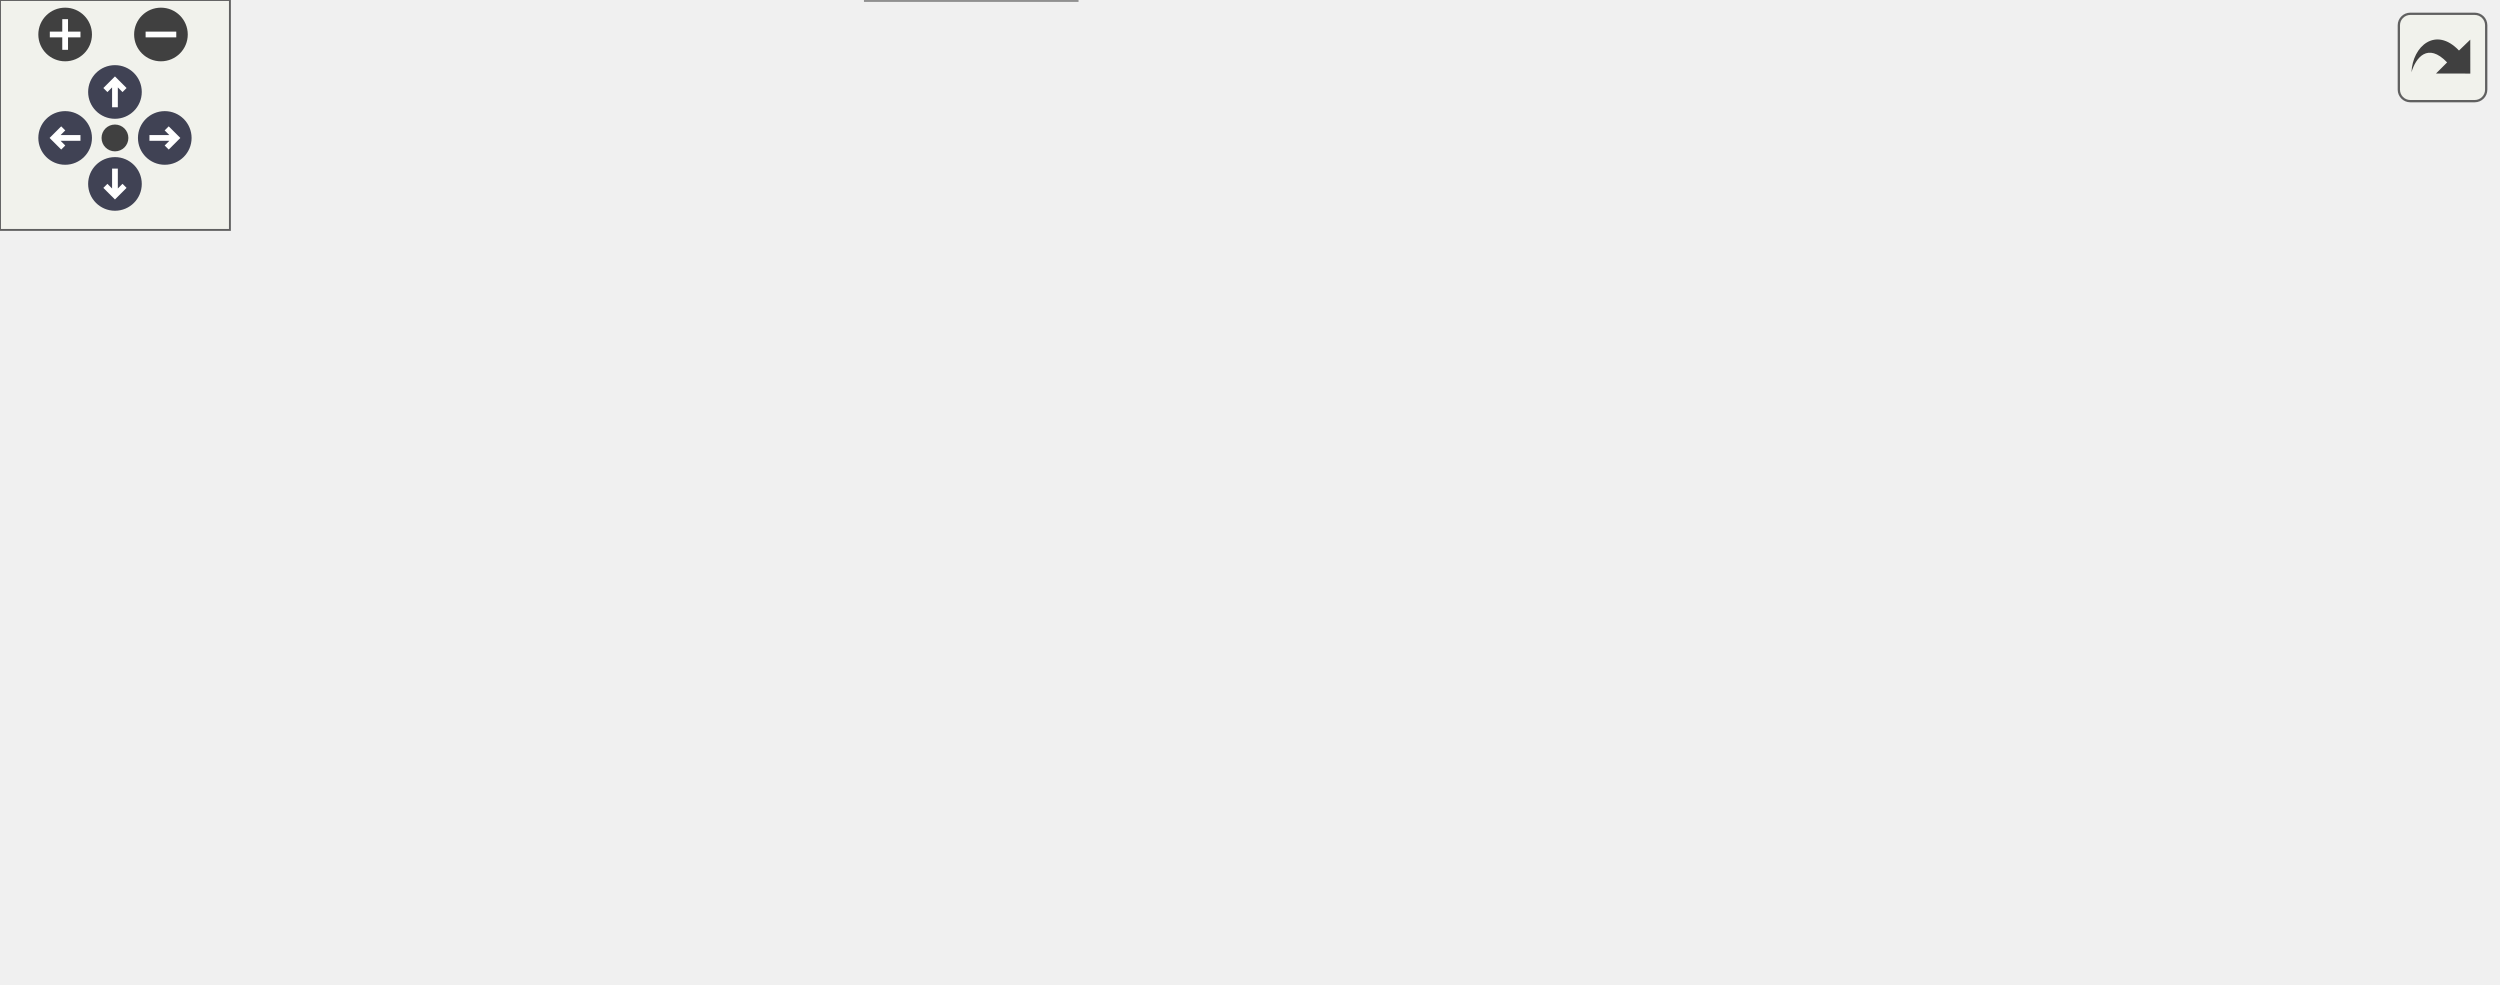
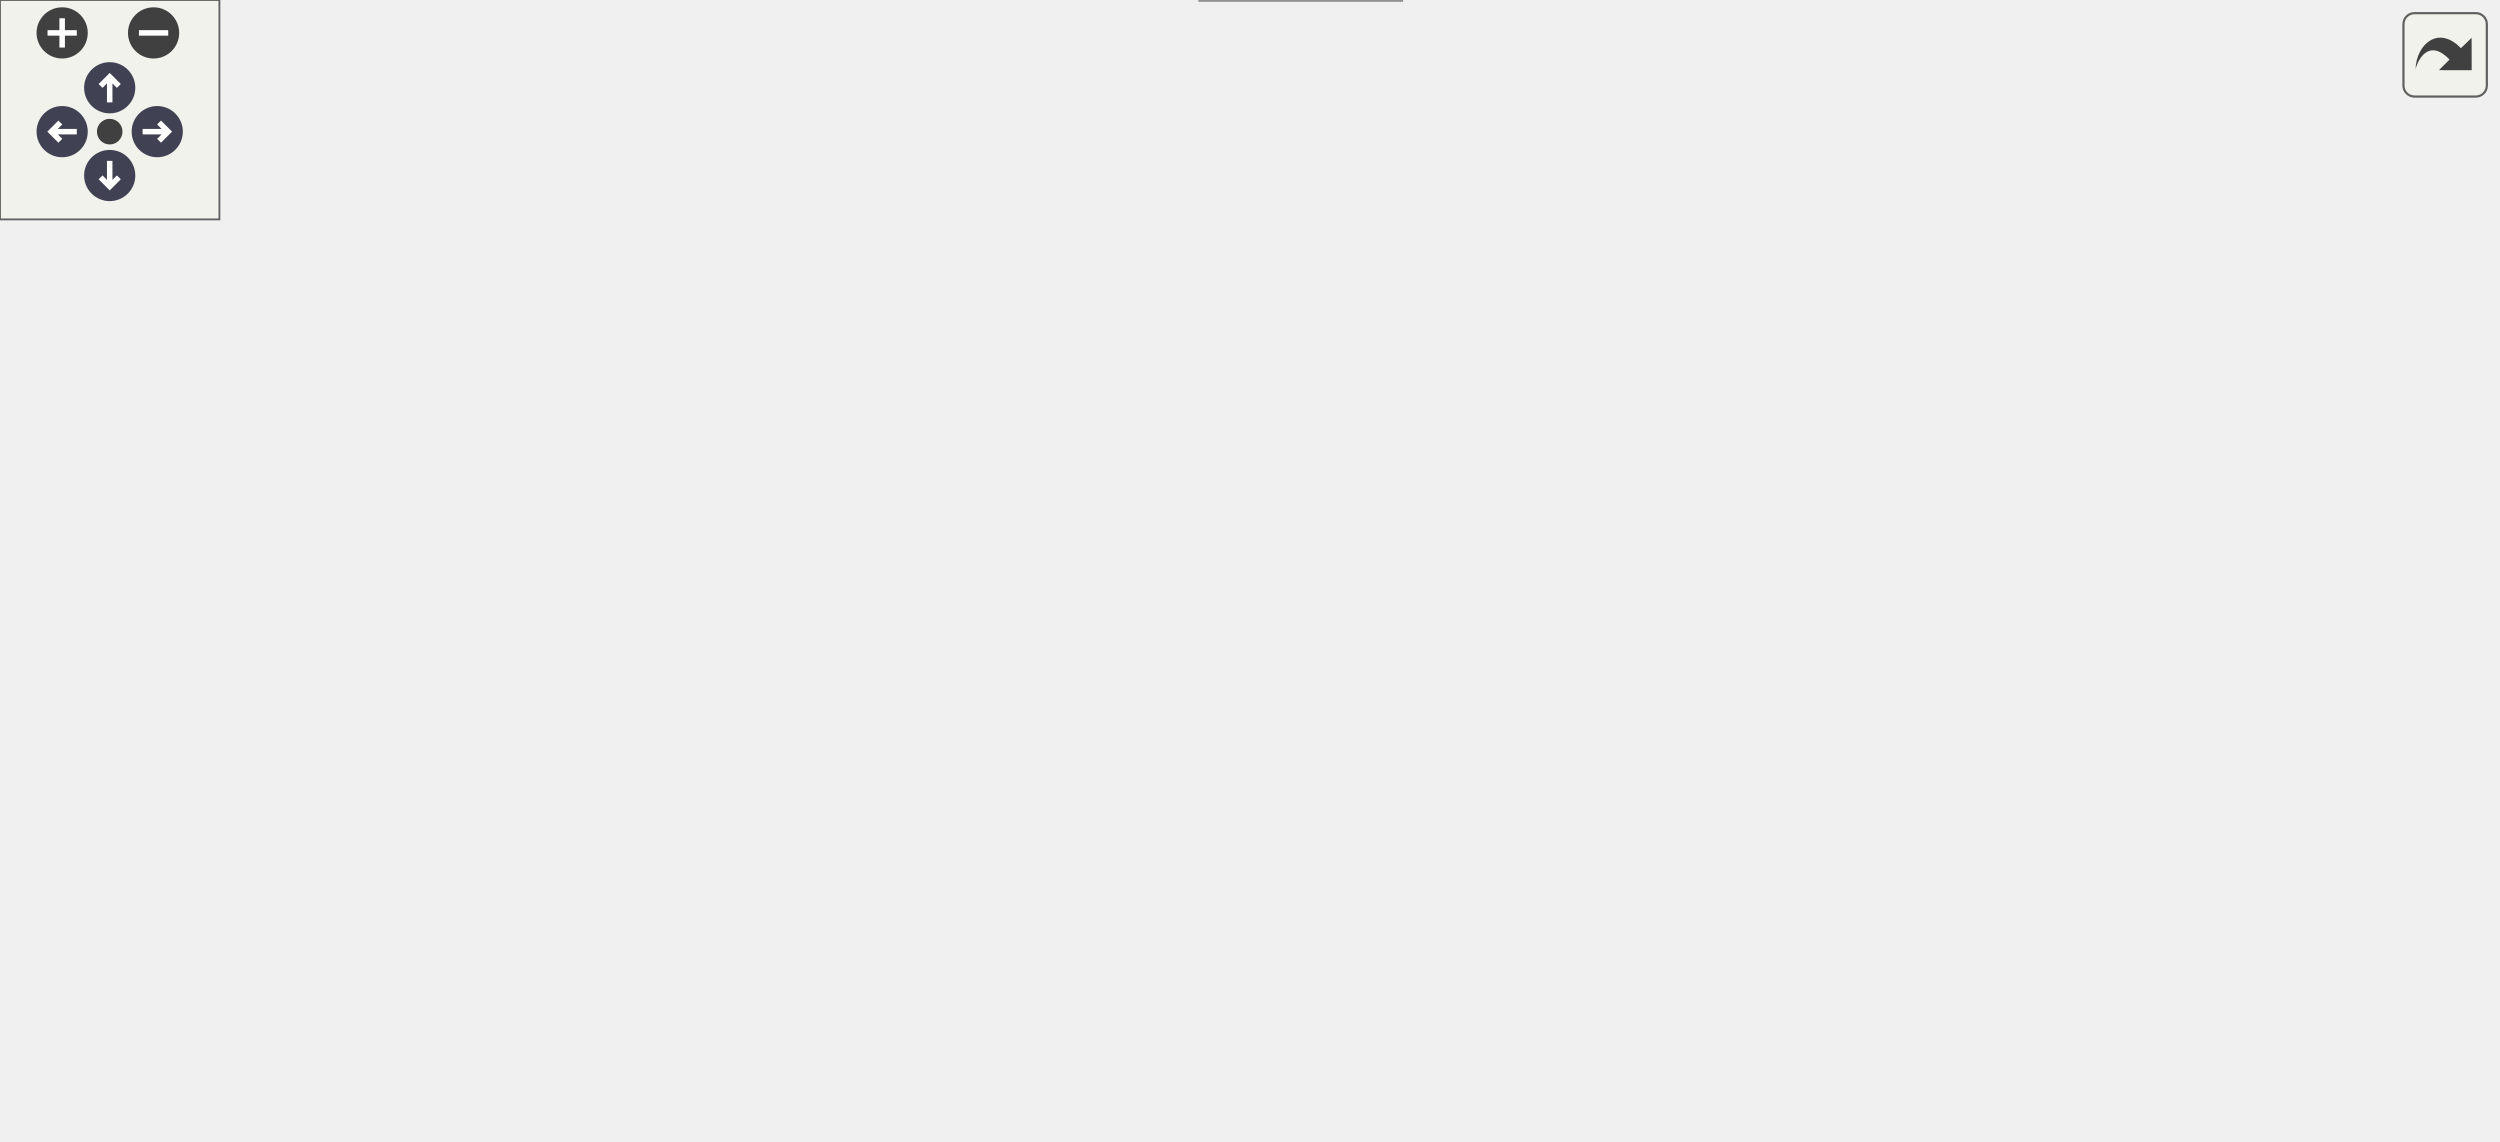
<svg xmlns="http://www.w3.org/2000/svg" xmlns:xlink="http://www.w3.org/1999/xlink" id="main" version="1.1" xml:space="preserve">
  <style type="text/css">
.node, .edge {opacity: 0.7;}
.node.selected, .edge.selected {opacity: 1;}
.edge:hover path { stroke: red; }
.edge:hover polygon { stroke: red; fill: red; }
</style>
  <defs>
    <circle id="rim" cx="0" cy="0" r="7" />
    <circle id="rim2" cx="0" cy="0" r="3.5" />
    <g id="zoomPlus">
      <use xlink:href="#rim" fill="#404040">
        <set attributeName="fill" to="#808080" begin="zoomplus.mouseover" end="zoomplus.mouseout" />
      </use>
      <path d="M-4,0h8M0,-4v8" fill="none" stroke="white" stroke-width="1.5" pointer-events="none" />
    </g>
    <g id="zoomMin">
      <use xlink:href="#rim" fill="#404040">
        <set attributeName="fill" to="#808080" begin="zoomminus.mouseover" end="zoomminus.mouseout" />
      </use>
      <path d="M-4,0h8" fill="none" stroke="white" stroke-width="1.5" pointer-events="none" />
    </g>
    <g id="arrowUp" transform="translate(30 24)">
      <use xlink:href="#rim" />
      <path pointer-events="none" fill="none" stroke="white" stroke-width="1.5" d="M0,-3.0v7 M-2.5,-0.5L0,-3.0L2.5,-0.5" />
    </g>
    <g id="arrowRight" transform="rotate(90) translate(36 -43)">
      <use xlink:href="#rim" />
      <path pointer-events="none" fill="none" stroke="white" stroke-width="1.5" d="M0,-3.0v7 M-2.5,-0.5L0,-3.0L2.5,-0.5" />
    </g>
    <g id="arrowDown" transform="rotate(180) translate(-30 -48)">
      <use xlink:href="#rim" />
      <path pointer-events="none" fill="none" stroke="white" stroke-width="1.5" d="M0,-3.0v7 M-2.5,-0.5L0,-3.0L2.5,-0.5" />
    </g>
    <g id="arrowLeft" transform="rotate(270) translate(-36 17)">
      <use xlink:href="#rim" />
      <path pointer-events="none" fill="none" stroke="white" stroke-width="1.5" d="M0,-3.0v7 M-2.5,-0.5L0,-3.0L2.5,-0.5" />
    </g>
    <g id="resetDef">
      <use xlink:href="#rim2" fill="#404040">
        <set attributeName="fill" to="#808080" begin="reset.mouseover" end="reset.mouseout" />
      </use>
    </g>
  </defs>
  <svg id="graph" class="graph">
    <g id="viewport">
      <g id="Node000001" class="node">
        <g id="a_Node000001">
          <a xlink:title=" ">
-             <polygon fill="#999999" stroke="#666666" points="301.96,-196.25 204.96,-196.25 204.96,-177 301.96,-177 301.96,-196.25" />
-             <text text-anchor="middle" x="253.46" y="-182.75" font-family="Helvetica,sans-Serif" font-size="10.00">gimo/Common.hpp</text>
+             <polygon fill="#999999" stroke="#666666" points="312.2,-251.5 215.2,-251.5 215.2,-232.25 312.2,-232.25 312.2,-251.5" />
+             <text text-anchor="middle" x="263.7" y="-238" font-family="Helvetica,sans-Serif" font-size="10.00">gimo/Common.hpp</text>
          </a>
        </g>
      </g>
      <g id="Node000002" class="node">
        <g id="a_Node000002">
          <a xlink:href="../../d4/d5a/gimo_8hpp.html" target="_top" xlink:title=" ">
-             <polygon fill="white" stroke="#666666" points="280.96,-19.25 225.96,-19.25 225.96,0 280.96,0 280.96,-19.25" />
-             <text text-anchor="middle" x="253.46" y="-5.75" font-family="Helvetica,sans-Serif" font-size="10.00">gimo.hpp</text>
+             <polygon fill="white" stroke="#666666" points="383.2,-19.25 328.2,-19.25 328.2,0 383.2,0 383.2,-19.25" />
+             <text text-anchor="middle" x="355.7" y="-5.75" font-family="Helvetica,sans-Serif" font-size="10.00">gimo.hpp</text>
          </a>
        </g>
      </g>
      <g id="edge1_Node000001_Node000002" class="edge">
        <g id="a_edge1_Node000001_Node000002">
          <a xlink:title=" ">
-             <path fill="none" stroke="#63b8ff" d="M193.27,-176.38C104.98,-160.33 -43.43,-122.43 12.46,-55.25 39.33,-22.95 168.18,-13.93 225.66,-11.49" />
-             <polygon fill="#63b8ff" stroke="#63b8ff" points="192.56,-179.81 203.02,-178.1 193.78,-172.91 192.56,-179.81" />
+             <path fill="none" stroke="#63b8ff" d="M219.21,-228.56C130.48,-201.93 -54.2,-134.92 15.7,-55.25 36.23,-31.84 250.36,-16.88 327.88,-12.2" />
+             <polygon fill="#63b8ff" stroke="#63b8ff" points="218.01,-231.85 228.59,-231.33 219.99,-225.14 218.01,-231.85" />
          </a>
        </g>
      </g>
      <g id="Node000003" class="node">
        <g id="a_Node000003">
          <a xlink:href="../../d1/da8/_pipeline_8hpp.html" target="_top" xlink:title=" ">
-             <polygon fill="white" stroke="#666666" points="299.71,-141 207.21,-141 207.21,-121.75 299.71,-121.75 299.71,-141" />
-             <text text-anchor="middle" x="253.46" y="-127.5" font-family="Helvetica,sans-Serif" font-size="10.00">gimo/Pipeline.hpp</text>
+             <polygon fill="white" stroke="#666666" points="401.95,-141 309.45,-141 309.45,-121.75 401.95,-121.75 401.95,-141" />
+             <text text-anchor="middle" x="355.7" y="-127.5" font-family="Helvetica,sans-Serif" font-size="10.00">gimo/Pipeline.hpp</text>
          </a>
        </g>
      </g>
      <g id="edge2_Node000001_Node000003" class="edge">
        <g id="a_edge2_Node000001_Node000003">
          <a xlink:title=" ">
-             <path fill="none" stroke="#63b8ff" d="M253.46,-165.38C253.46,-157.09 253.46,-147.92 253.46,-141.36" />
-             <polygon fill="#63b8ff" stroke="#63b8ff" points="249.96,-165.32 253.46,-175.32 256.96,-165.32 249.96,-165.32" />
+             <path fill="none" stroke="#63b8ff" d="M265.81,-221.13C268.11,-207.57 272.87,-189.78 282.7,-177 295.37,-160.52 316.02,-148.72 332.12,-141.41" />
+             <polygon fill="#63b8ff" stroke="#63b8ff" points="262.4,-220.25 264.53,-230.63 269.34,-221.19 262.4,-220.25" />
          </a>
        </g>
      </g>
      <g id="Node000004" class="node">
        <g id="a_Node000004">
          <a xlink:href="../../d6/d3f/_and_then_8hpp.html" target="_top" xlink:title=" ">
-             <polygon fill="white" stroke="#666666" points="323.33,-80.12 183.58,-80.12 183.58,-60.88 323.33,-60.88 323.33,-80.12" />
-             <text text-anchor="middle" x="253.46" y="-66.62" font-family="Helvetica,sans-Serif" font-size="10.00">gimo/algorithm/AndThen.hpp</text>
+             <polygon fill="white" stroke="#666666" points="327.57,-80.12 187.82,-80.12 187.82,-60.88 327.57,-60.88 327.57,-80.12" />
+             <text text-anchor="middle" x="257.7" y="-66.62" font-family="Helvetica,sans-Serif" font-size="10.00">gimo/algorithm/AndThen.hpp</text>
          </a>
        </g>
      </g>
      <g id="edge12_Node000001_Node000004" class="edge">
        <g id="a_edge12_Node000001_Node000004">
          <a xlink:title=" ">
-             <path fill="none" stroke="#63b8ff" d="M225.99,-170.58C208.28,-158.69 189.99,-140.96 198.46,-121.75 206.44,-103.64 224.52,-89.23 237.79,-80.56" />
-             <polygon fill="#63b8ff" stroke="#63b8ff" points="223.98,-173.45 234.32,-175.75 227.67,-167.5 223.98,-173.45" />
+             <path fill="none" stroke="#63b8ff" d="M262.97,-220.45C261.66,-183.32 258.92,-106.2 258.01,-80.24" />
+             <polygon fill="#63b8ff" stroke="#63b8ff" points="259.47,-220.39 263.32,-230.26 266.46,-220.14 259.47,-220.39" />
          </a>
        </g>
      </g>
      <g id="Node000005" class="node">
        <g id="a_Node000005">
          <a xlink:href="../../d4/d96/_or_else_8hpp.html" target="_top" xlink:title=" ">
-             <polygon fill="white" stroke="#666666" points="165.46,-80.12 35.46,-80.12 35.46,-60.88 165.46,-60.88 165.46,-80.12" />
-             <text text-anchor="middle" x="100.46" y="-66.62" font-family="Helvetica,sans-Serif" font-size="10.00">gimo/algorithm/OrElse.hpp</text>
-           </a>
-         </g>
-       </g>
-       <g id="edge19_Node000001_Node000005" class="edge">
-         <g id="a_edge19_Node000001_Node000005">
-           <a xlink:title=" ">
-             <path fill="none" stroke="#63b8ff" d="M232.22,-170.22C220.47,-161.65 205.62,-150.79 192.46,-141 163.54,-119.5 129.8,-93.88 112.32,-80.56" />
-             <polygon fill="#63b8ff" stroke="#63b8ff" points="229.89,-172.85 240.04,-175.9 234.01,-167.19 229.89,-172.85" />
+             <polygon fill="white" stroke="#666666" points="513.7,-80.12 383.7,-80.12 383.7,-60.88 513.7,-60.88 513.7,-80.12" />
+             <text text-anchor="middle" x="448.7" y="-66.62" font-family="Helvetica,sans-Serif" font-size="10.00">gimo/algorithm/OrElse.hpp</text>
+           </a>
+         </g>
+       </g>
+       <g id="edge20_Node000001_Node000005" class="edge">
+         <g id="a_edge20_Node000001_Node000005">
+           <a xlink:title=" ">
+             <path fill="none" stroke="#63b8ff" d="M323.82,-235.87C377.06,-230.04 449,-218.26 466.7,-196.25 494.67,-161.46 466.63,-102.9 454.08,-80.54" />
+             <polygon fill="#63b8ff" stroke="#63b8ff" points="323.52,-232.38 313.94,-236.9 324.25,-239.34 323.52,-232.38" />
          </a>
        </g>
      </g>
      <g id="Node000006" class="node">
        <g id="a_Node000006">
          <a xlink:href="../../d9/d8c/_transform_8hpp.html" target="_top" xlink:title=" ">
-             <polygon fill="white" stroke="#666666" points="630.96,-80.12 485.96,-80.12 485.96,-60.88 630.96,-60.88 630.96,-80.12" />
-             <text text-anchor="middle" x="558.46" y="-66.62" font-family="Helvetica,sans-Serif" font-size="10.00">gimo/algorithm/Transform.hpp</text>
-           </a>
-         </g>
-       </g>
-       <g id="edge20_Node000001_Node000006" class="edge">
-         <g id="a_edge20_Node000001_Node000006">
-           <a xlink:title=" ">
-             <path fill="none" stroke="#63b8ff" d="M313.8,-180.55C379.25,-174.12 478.65,-161.35 510.46,-141 533.68,-126.14 548.68,-95.63 555.01,-80.46" />
-             <polygon fill="#63b8ff" stroke="#63b8ff" points="313.53,-177.06 303.91,-181.5 314.2,-184.03 313.53,-177.06" />
+             <polygon fill="white" stroke="#666666" points="170.2,-80.12 25.2,-80.12 25.2,-60.88 170.2,-60.88 170.2,-80.12" />
+             <text text-anchor="middle" x="97.7" y="-66.62" font-family="Helvetica,sans-Serif" font-size="10.00">gimo/algorithm/Transform.hpp</text>
+           </a>
+         </g>
+       </g>
+       <g id="edge21_Node000001_Node000006" class="edge">
+         <g id="a_edge21_Node000001_Node000006">
+           <a xlink:title=" ">
+             <path fill="none" stroke="#63b8ff" d="M246.91,-223.74C211.96,-188.09 132.48,-106.99 106.26,-80.24" />
+             <polygon fill="#63b8ff" stroke="#63b8ff" points="244.21,-226 253.71,-230.69 249.21,-221.1 244.21,-226" />
          </a>
        </g>
      </g>
      <g id="Node000007" class="node">
        <g id="a_Node000007">
          <a xlink:href="../../d9/d45/_transform_error_8hpp.html" target="_top" xlink:title=" ">
-             <polygon fill="white" stroke="#666666" points="467.96,-85.75 340.96,-85.75 340.96,-55.25 467.96,-55.25 467.96,-85.75" />
-             <text text-anchor="start" x="348.96" y="-72.25" font-family="Helvetica,sans-Serif" font-size="10.00">gimo/algorithm/Transform</text>
-             <text text-anchor="middle" x="404.46" y="-61" font-family="Helvetica,sans-Serif" font-size="10.00">Error.hpp</text>
-           </a>
-         </g>
-       </g>
-       <g id="edge21_Node000001_Node000007" class="edge">
-         <g id="a_edge21_Node000001_Node000007">
-           <a xlink:title=" ">
-             <path fill="none" stroke="#63b8ff" d="M313.88,-182.95C377.35,-178.71 471.04,-167.96 493.46,-141 512.06,-118.61 479.14,-98.81 448.2,-86.13" />
-             <polygon fill="#63b8ff" stroke="#63b8ff" points="313.68,-179.45 303.91,-183.57 314.11,-186.44 313.68,-179.45" />
+             <polygon fill="white" stroke="#666666" points="659.2,-85.75 532.2,-85.75 532.2,-55.25 659.2,-55.25 659.2,-85.75" />
+             <text text-anchor="start" x="540.2" y="-72.25" font-family="Helvetica,sans-Serif" font-size="10.00">gimo/algorithm/Transform</text>
+             <text text-anchor="middle" x="595.7" y="-61" font-family="Helvetica,sans-Serif" font-size="10.00">Error.hpp</text>
+           </a>
+         </g>
+       </g>
+       <g id="edge22_Node000001_Node000007" class="edge">
+         <g id="a_edge22_Node000001_Node000007">
+           <a xlink:title=" ">
+             <path fill="none" stroke="#63b8ff" d="M323.49,-239.16C370.38,-235.47 435.83,-225.02 485.7,-196.25 533.47,-168.69 571.19,-112.81 587.26,-86.21" />
+             <polygon fill="#63b8ff" stroke="#63b8ff" points="323.53,-235.65 313.8,-239.83 324.01,-242.63 323.53,-235.65" />
          </a>
        </g>
      </g>
      <g id="Node000008" class="node">
        <g id="a_Node000008">
          <a xlink:href="../../de/dca/_basic_algorithm_8hpp.html" target="_top" xlink:title=" ">
-             <polygon fill="white" stroke="#666666" points="484.83,-141 318.08,-141 318.08,-121.75 484.83,-121.75 484.83,-141" />
-             <text text-anchor="middle" x="401.46" y="-127.5" font-family="Helvetica,sans-Serif" font-size="10.00">gimo/algorithm/BasicAlgorithm.hpp</text>
+             <polygon fill="white" stroke="#666666" points="458.07,-196.25 291.32,-196.25 291.32,-177 458.07,-177 458.07,-196.25" />
+             <text text-anchor="middle" x="374.7" y="-182.75" font-family="Helvetica,sans-Serif" font-size="10.00">gimo/algorithm/BasicAlgorithm.hpp</text>
          </a>
        </g>
      </g>
      <g id="edge13_Node000001_Node000008" class="edge">
        <g id="a_edge13_Node000001_Node000008">
          <a xlink:title=" ">
-             <path fill="none" stroke="#63b8ff" d="M289.09,-172.8C316,-163.12 352.26,-150.07 376.23,-141.45" />
-             <polygon fill="#63b8ff" stroke="#63b8ff" points="288.21,-169.4 279.99,-176.08 290.58,-175.99 288.21,-169.4" />
+             <path fill="none" stroke="#63b8ff" d="M292.88,-226.87C312.77,-217.33 338.52,-204.98 355.77,-196.7" />
+             <polygon fill="#63b8ff" stroke="#63b8ff" points="291.39,-223.71 283.89,-231.19 294.42,-230.02 291.39,-223.71" />
          </a>
        </g>
      </g>
      <g id="edge3_Node000003_Node000002" class="edge">
        <g id="a_edge3_Node000003_Node000002">
          <a xlink:title=" ">
-             <path fill="none" stroke="#63b8ff" d="M195.48,-129.8C113.43,-126.95 -21.54,-113.6 26.46,-55.25 51.4,-24.93 170.63,-14.89 225.59,-11.84" />
-             <polygon fill="#63b8ff" stroke="#63b8ff" points="195.32,-133.29 205.42,-130.09 195.52,-126.3 195.32,-133.29" />
+             <path fill="none" stroke="#63b8ff" d="M355.7,-110.13C355.7,-83.8 355.7,-38.9 355.7,-19.73" />
+             <polygon fill="#63b8ff" stroke="#63b8ff" points="352.2,-109.86 355.7,-119.86 359.2,-109.86 352.2,-109.86" />
          </a>
        </g>
      </g>
      <g id="edge4_Node000003_Node000004" class="edge">
        <g id="a_edge4_Node000003_Node000004">
          <a xlink:title=" ">
-             <path fill="none" stroke="#63b8ff" d="M253.46,-109.95C253.46,-99.92 253.46,-88.33 253.46,-80.53" />
-             <polygon fill="#63b8ff" stroke="#63b8ff" points="249.96,-109.92 253.46,-119.92 256.96,-109.92 249.96,-109.92" />
+             <path fill="none" stroke="#63b8ff" d="M331.08,-115.59C312.73,-104.56 288.24,-89.85 272.72,-80.53" />
+             <polygon fill="#63b8ff" stroke="#63b8ff" points="329.14,-118.5 339.51,-120.65 332.74,-112.5 329.14,-118.5" />
          </a>
        </g>
      </g>
      <g id="edge6_Node000003_Node000005" class="edge">
        <g id="a_edge6_Node000003_Node000005">
          <a xlink:title=" ">
-             <path fill="none" stroke="#63b8ff" d="M219.42,-117.28C190.44,-106.13 149.56,-90.4 124.05,-80.58" />
-             <polygon fill="#63b8ff" stroke="#63b8ff" points="217.88,-120.44 228.47,-120.76 220.4,-113.9 217.88,-120.44" />
+             <path fill="none" stroke="#63b8ff" d="M379.3,-115.43C396.69,-104.42 419.77,-89.81 434.44,-80.53" />
+             <polygon fill="#63b8ff" stroke="#63b8ff" points="377.68,-112.32 371.1,-120.62 381.42,-118.23 377.68,-112.32" />
          </a>
        </g>
      </g>
      <g id="edge8_Node000003_Node000006" class="edge">
        <g id="a_edge8_Node000003_Node000006">
          <a xlink:title=" ">
-             <path fill="none" stroke="#63b8ff" d="M311.28,-119.21C369.26,-108.02 457.43,-91 511.3,-80.6" />
-             <polygon fill="#63b8ff" stroke="#63b8ff" points="310.75,-115.75 301.6,-121.08 312.08,-122.62 310.75,-115.75" />
+             <path fill="none" stroke="#63b8ff" d="M304.95,-118.79C255.86,-107.59 182.49,-90.85 137.49,-80.58" />
+             <polygon fill="#63b8ff" stroke="#63b8ff" points="303.94,-122.16 314.47,-120.97 305.5,-115.33 303.94,-122.16" />
          </a>
        </g>
      </g>
      <g id="edge10_Node000003_Node000007" class="edge">
        <g id="a_edge10_Node000003_Node000007">
          <a xlink:title=" ">
-             <path fill="none" stroke="#63b8ff" d="M287.27,-117.19C310.87,-107.99 342.37,-95.71 366.77,-86.19" />
-             <polygon fill="#63b8ff" stroke="#63b8ff" points="286.17,-113.86 278.13,-120.75 288.72,-120.38 286.17,-113.86" />
+             <path fill="none" stroke="#63b8ff" d="M403.45,-118.66C441.47,-109.33 494.91,-96.22 535.79,-86.19" />
+             <polygon fill="#63b8ff" stroke="#63b8ff" points="403.02,-115.16 394.14,-120.94 404.69,-121.96 403.02,-115.16" />
          </a>
        </g>
      </g>
      <g id="edge5_Node000004_Node000002" class="edge">
        <g id="a_edge5_Node000004_Node000002">
          <a xlink:title=" ">
-             <path fill="none" stroke="#63b8ff" d="M253.46,-49.07C253.46,-39.04 253.46,-27.46 253.46,-19.65" />
-             <polygon fill="#63b8ff" stroke="#63b8ff" points="249.96,-49.04 253.46,-59.04 256.96,-49.04 249.96,-49.04" />
+             <path fill="none" stroke="#63b8ff" d="M282.31,-54.71C300.66,-43.69 325.15,-28.98 340.67,-19.65" />
+             <polygon fill="#63b8ff" stroke="#63b8ff" points="280.65,-51.63 273.88,-59.78 284.25,-57.63 280.65,-51.63" />
          </a>
        </g>
      </g>
      <g id="edge7_Node000005_Node000002" class="edge">
        <g id="a_edge7_Node000005_Node000002">
          <a xlink:title=" ">
-             <path fill="none" stroke="#63b8ff" d="M134.49,-56.4C163.47,-45.25 204.35,-29.52 229.86,-19.71" />
-             <polygon fill="#63b8ff" stroke="#63b8ff" points="133.51,-53.03 125.44,-59.89 136.03,-59.56 133.51,-53.03" />
+             <path fill="none" stroke="#63b8ff" d="M425.1,-54.56C407.7,-43.55 384.62,-28.93 369.95,-19.65" />
+             <polygon fill="#63b8ff" stroke="#63b8ff" points="422.97,-57.36 433.29,-59.75 426.71,-51.44 422.97,-57.36" />
          </a>
        </g>
      </g>
      <g id="edge9_Node000006_Node000002" class="edge">
        <g id="a_edge9_Node000006_Node000002">
          <a xlink:title=" ">
-             <path fill="none" stroke="#63b8ff" d="M500.49,-58.31C434.91,-45.65 330.8,-25.56 281.33,-16.01" />
-             <polygon fill="#63b8ff" stroke="#63b8ff" points="499.5,-61.68 509.98,-60.14 500.83,-54.81 499.5,-61.68" />
+             <path fill="none" stroke="#63b8ff" d="M148.44,-57.92C202.15,-45.66 284.95,-26.77 327.83,-16.98" />
+             <polygon fill="#63b8ff" stroke="#63b8ff" points="147.89,-54.46 138.92,-60.09 149.45,-61.28 147.89,-54.46" />
          </a>
        </g>
      </g>
      <g id="edge11_Node000007_Node000002" class="edge">
        <g id="a_edge11_Node000007_Node000002">
          <a xlink:title=" ">
-             <path fill="none" stroke="#63b8ff" d="M356.08,-50.64C329.48,-40.27 297.69,-27.87 276.61,-19.65" />
-             <polygon fill="#63b8ff" stroke="#63b8ff" points="354.74,-53.87 365.33,-54.25 357.29,-47.35 354.74,-53.87" />
+             <path fill="none" stroke="#63b8ff" d="M524.63,-52.07C477.31,-40.46 417.73,-25.84 383.45,-17.43" />
+             <polygon fill="#63b8ff" stroke="#63b8ff" points="523.74,-55.45 534.28,-54.43 525.4,-48.65 523.74,-55.45" />
          </a>
        </g>
      </g>
      <g id="edge14_Node000008_Node000002" class="edge">
        <g id="a_edge14_Node000008_Node000002">
          <a xlink:title=" ">
-             <path fill="none" stroke="#63b8ff" d="M496.51,-128.53C581.74,-123.57 686.78,-107.22 640.46,-55.25 616.58,-28.46 366.27,-15.42 281.41,-11.74" />
-             <polygon fill="#63b8ff" stroke="#63b8ff" points="496.48,-125.02 486.68,-129.05 496.85,-132.01 496.48,-125.02" />
-           </a>
-         </g>
-       </g>
-       <g id="edge15_Node000008_Node000004" class="edge">
-         <g id="a_edge15_Node000008_Node000004">
-           <a xlink:title=" ">
-             <path fill="none" stroke="#63b8ff" d="M368.13,-117.12C340.03,-105.94 300.58,-90.24 276.04,-80.48" />
-             <polygon fill="#63b8ff" stroke="#63b8ff" points="366.66,-120.3 377.25,-120.75 369.25,-113.8 366.66,-120.3" />
-           </a>
-         </g>
-       </g>
-       <g id="edge16_Node000008_Node000005" class="edge">
-         <g id="a_edge16_Node000008_Node000005">
-           <a xlink:title=" ">
-             <path fill="none" stroke="#63b8ff" d="M344.05,-119.15C286.79,-107.95 199.93,-90.96 146.88,-80.58" />
-             <polygon fill="#63b8ff" stroke="#63b8ff" points="343.11,-122.53 353.6,-121.01 344.46,-115.66 343.11,-122.53" />
-           </a>
-         </g>
-       </g>
-       <g id="edge17_Node000008_Node000006" class="edge">
-         <g id="a_edge17_Node000008_Node000006">
-           <a xlink:title=" ">
-             <path fill="none" stroke="#63b8ff" d="M436.38,-117.28C466.12,-106.13 508.07,-90.4 534.24,-80.58" />
-             <polygon fill="#63b8ff" stroke="#63b8ff" points="435.19,-113.98 427.06,-120.77 437.65,-120.54 435.19,-113.98" />
-           </a>
-         </g>
-       </g>
-       <g id="edge18_Node000008_Node000007" class="edge">
-         <g id="a_edge18_Node000008_Node000007">
-           <a xlink:title=" ">
-             <path fill="none" stroke="#63b8ff" d="M402.49,-110.17C402.89,-102.24 403.34,-93.31 403.71,-86.03" />
-             <polygon fill="#63b8ff" stroke="#63b8ff" points="399,-109.76 401.99,-119.92 405.99,-110.11 399,-109.76" />
+             <path fill="none" stroke="#63b8ff" d="M469.83,-176.07C577.86,-161.58 731.51,-127.66 668.7,-55.25 631.83,-12.75 453.29,-9.7 383.62,-10.17" />
+             <polygon fill="#63b8ff" stroke="#63b8ff" points="469.5,-172.59 460.04,-177.35 470.41,-179.53 469.5,-172.59" />
+           </a>
+         </g>
+       </g>
+       <g id="edge15_Node000008_Node000003" class="edge">
+         <g id="a_edge15_Node000008_Node000003">
+           <a xlink:title=" ">
+             <path fill="none" stroke="#63b8ff" d="M367.78,-166.25C364.74,-157.74 361.33,-148.15 358.9,-141.36" />
+             <polygon fill="#63b8ff" stroke="#63b8ff" points="364.39,-167.16 371.05,-175.41 370.99,-164.81 364.39,-167.16" />
+           </a>
+         </g>
+       </g>
+       <g id="edge16_Node000008_Node000004" class="edge">
+         <g id="a_edge16_Node000008_Node000004">
+           <a xlink:title=" ">
+             <path fill="none" stroke="#63b8ff" d="M344.15,-171.45C329.84,-163.81 313.23,-153.39 300.7,-141 282.13,-122.65 268.04,-94.77 261.58,-80.54" />
+             <polygon fill="#63b8ff" stroke="#63b8ff" points="342.23,-174.4 352.73,-175.83 345.41,-168.17 342.23,-174.4" />
+           </a>
+         </g>
+       </g>
+       <g id="edge17_Node000008_Node000005" class="edge">
+         <g id="a_edge17_Node000008_Node000005">
+           <a xlink:title=" ">
+             <path fill="none" stroke="#63b8ff" d="M390.11,-168.02C396.79,-160.02 404.48,-150.29 410.7,-141 424.61,-120.2 437.95,-93.85 444.49,-80.35" />
+             <polygon fill="#63b8ff" stroke="#63b8ff" points="387.46,-165.73 383.62,-175.61 392.78,-170.28 387.46,-165.73" />
+           </a>
+         </g>
+       </g>
+       <g id="edge18_Node000008_Node000006" class="edge">
+         <g id="a_edge18_Node000008_Node000006">
+           <a xlink:title=" ">
+             <path fill="none" stroke="#63b8ff" d="M342.4,-172.32C285.4,-148.84 168.4,-100.63 119.71,-80.57" />
+             <polygon fill="#63b8ff" stroke="#63b8ff" points="340.98,-175.52 351.56,-176.09 343.65,-169.05 340.98,-175.52" />
+           </a>
+         </g>
+       </g>
+       <g id="edge19_Node000008_Node000007" class="edge">
+         <g id="a_edge19_Node000008_Node000007">
+           <a xlink:title=" ">
+             <path fill="none" stroke="#63b8ff" d="M402.12,-171.46C444.24,-149.71 524.46,-108.29 567.21,-86.21" />
+             <polygon fill="#63b8ff" stroke="#63b8ff" points="400.66,-168.28 393.38,-175.98 403.87,-174.5 400.66,-168.28" />
          </a>
        </g>
      </g>
    </g>
  </svg>
  <g id="navigator" transform="translate(0 0)" fill="#404254">
    <rect fill="#f2f5e9" fill-opacity="0.5" stroke="#606060" stroke-width=".5" x="0" y="0" width="60" height="60" />
    <use id="zoomplus" xlink:href="#zoomPlus" x="17" y="9" />
    <use id="zoomminus" xlink:href="#zoomMin" x="42" y="9" />
    <use id="reset" xlink:href="#resetDef" x="30" y="36" />
    <use id="arrowup" xlink:href="#arrowUp" x="0" y="0" />
    <use id="arrowright" xlink:href="#arrowRight" x="0" y="0" />
    <use id="arrowdown" xlink:href="#arrowDown" x="0" y="0" />
    <use id="arrowleft" xlink:href="#arrowLeft" x="0" y="0" />
  </g>
  <svg viewBox="0 0 15 15" width="100%" height="30px" preserveAspectRatio="xMaxYMin meet">
    <g id="arrow_out" transform="scale(0.3 0.3)">
      <a xlink:href="_common_8hpp__dep__incl_org.svg" target="_base">
        <rect id="button" ry="5" rx="5" y="6" x="6" height="38" width="38" fill="#f2f5e9" fill-opacity="0.5" stroke="#606060" stroke-width="1.0" />
        <path id="arrow" d="M 11.5,31.437 C 11.94,20.098 22.043,11.323 32.159,21.979 L 37.069,17.246 C 37.069,17.246 37.088,32 37.088,32 L 22.16,31.978 C 22.16,31.978 26.998,27.14 26.998,27.14 C 18.529,18.264 13.292,25.23 11.5,31.437 z" style="fill:#404040;" />
      </a>
    </g>
  </svg>
  <style type="text/css">

[data-mouse-over-selected='false'] { opacity: 0.7; }
[data-mouse-over-selected='true']  { opacity: 1.0; }

</style>
</svg>
